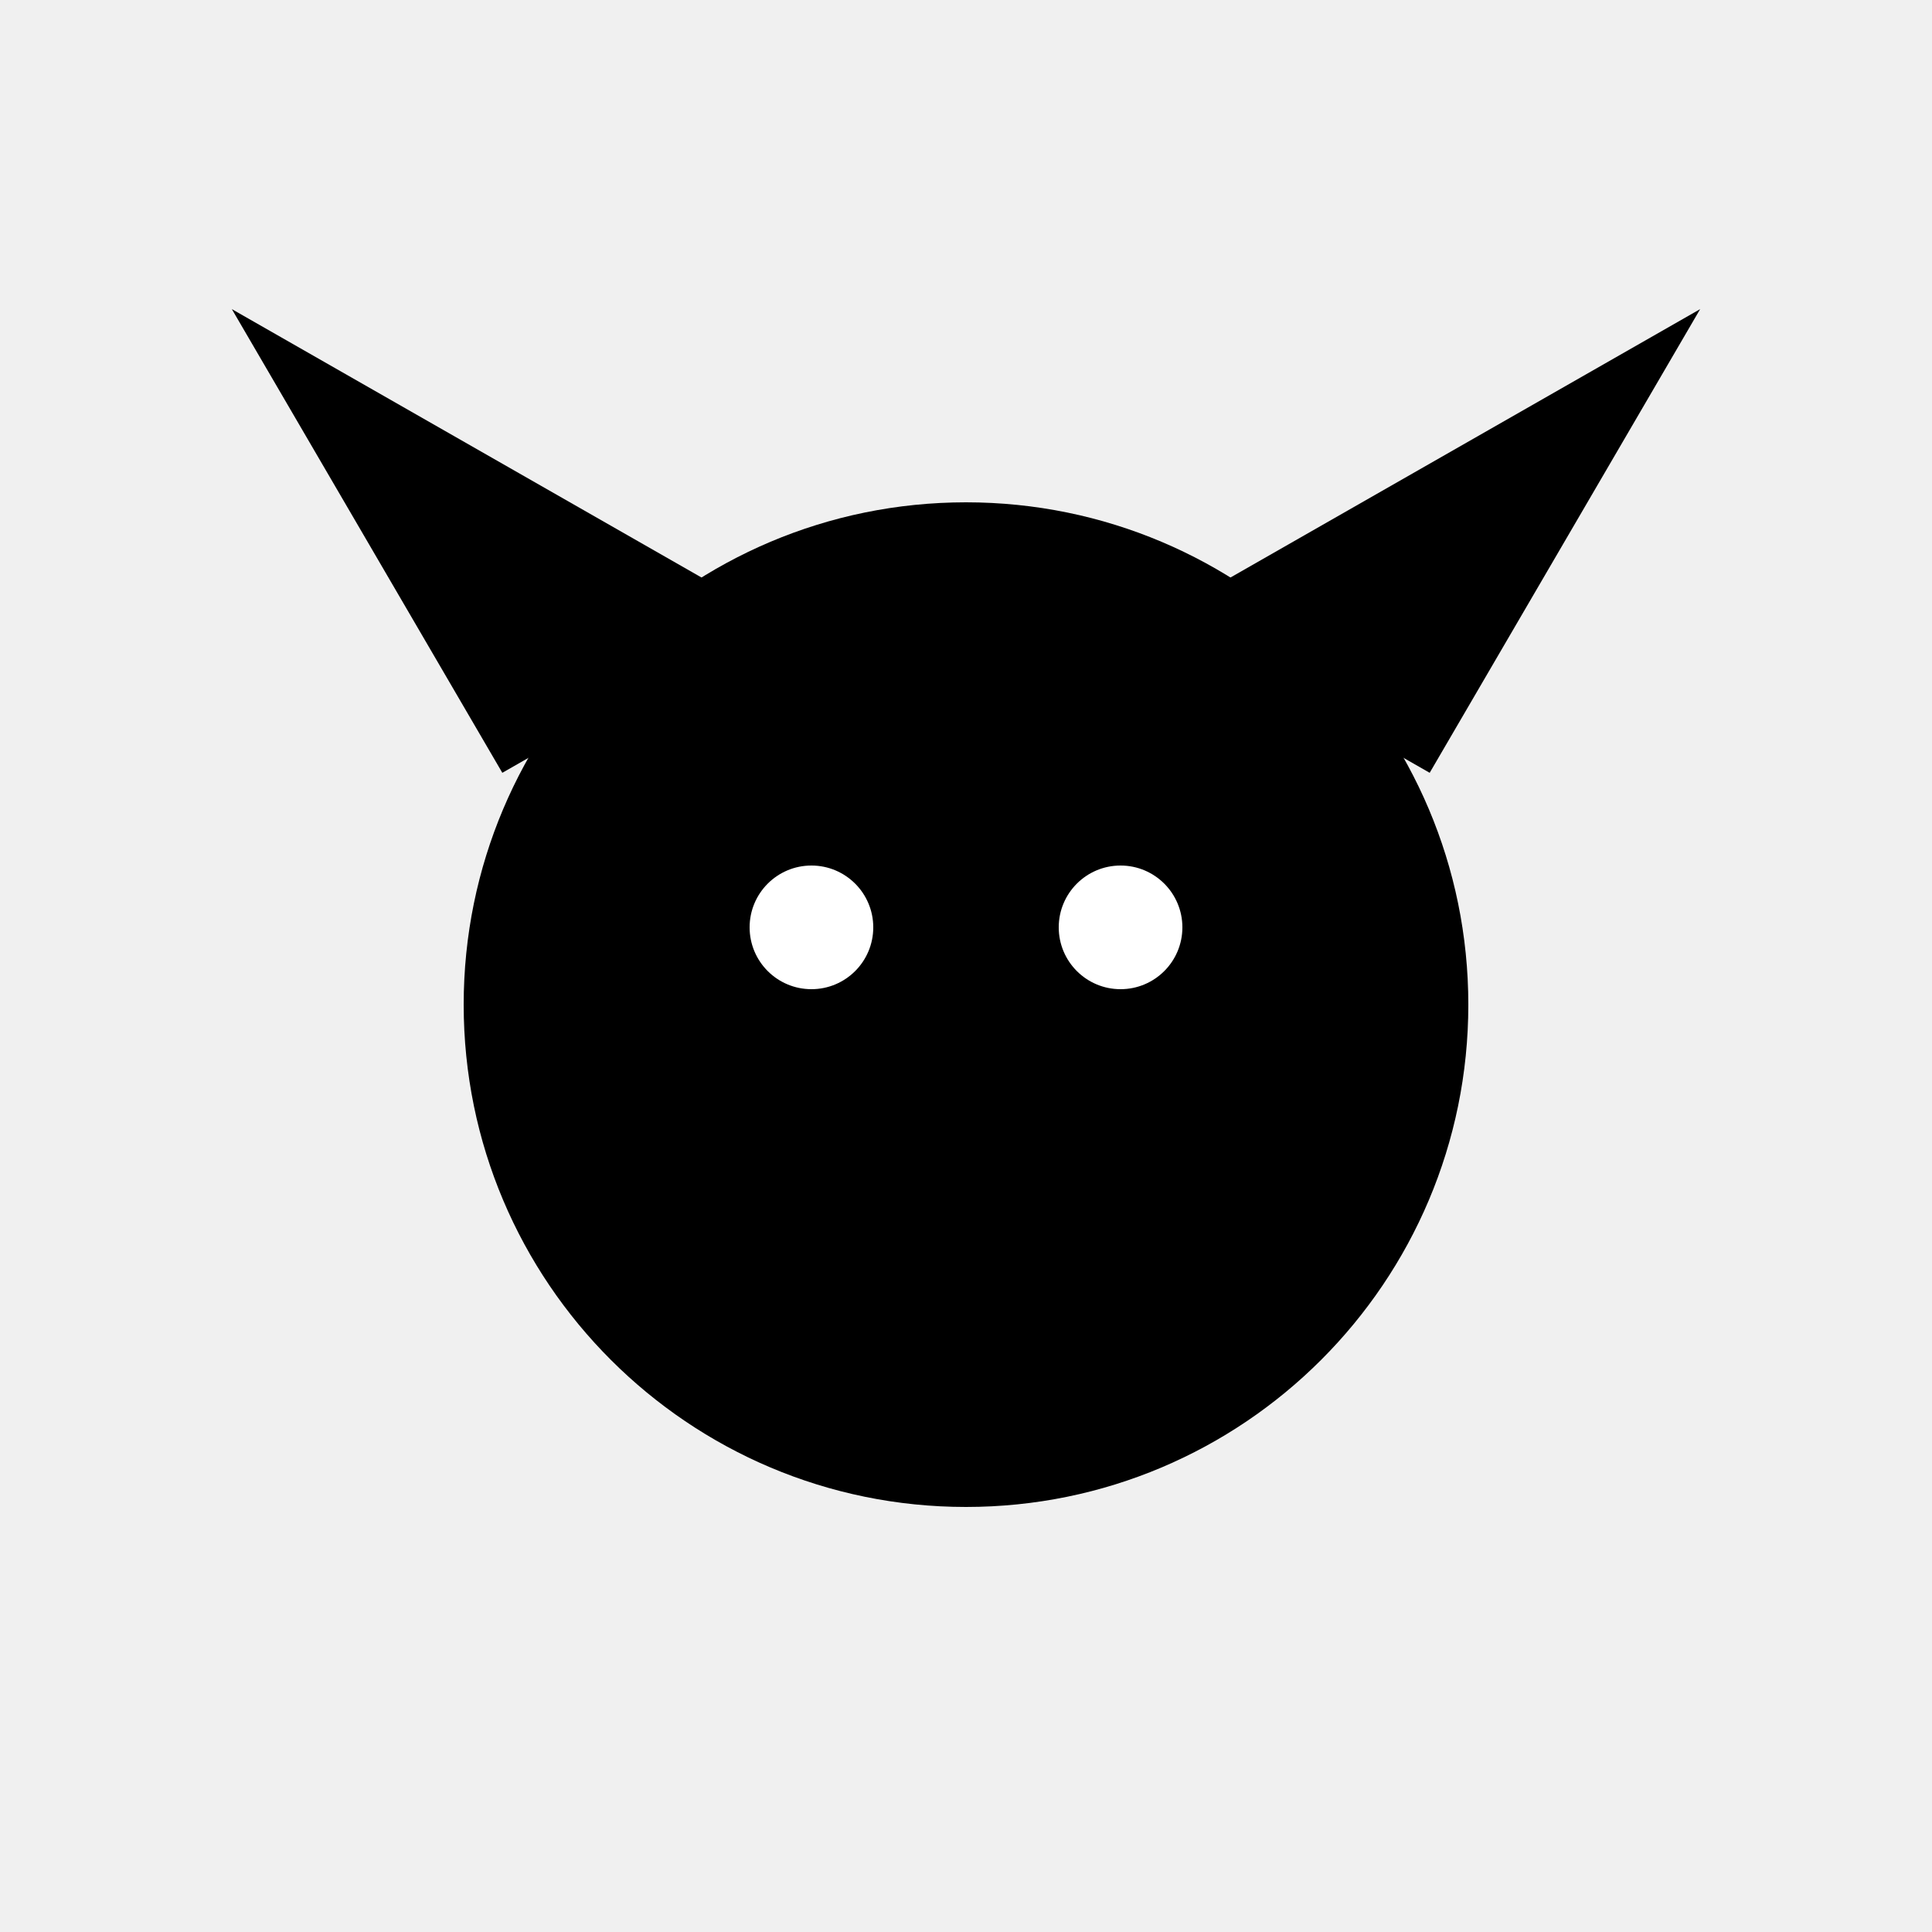
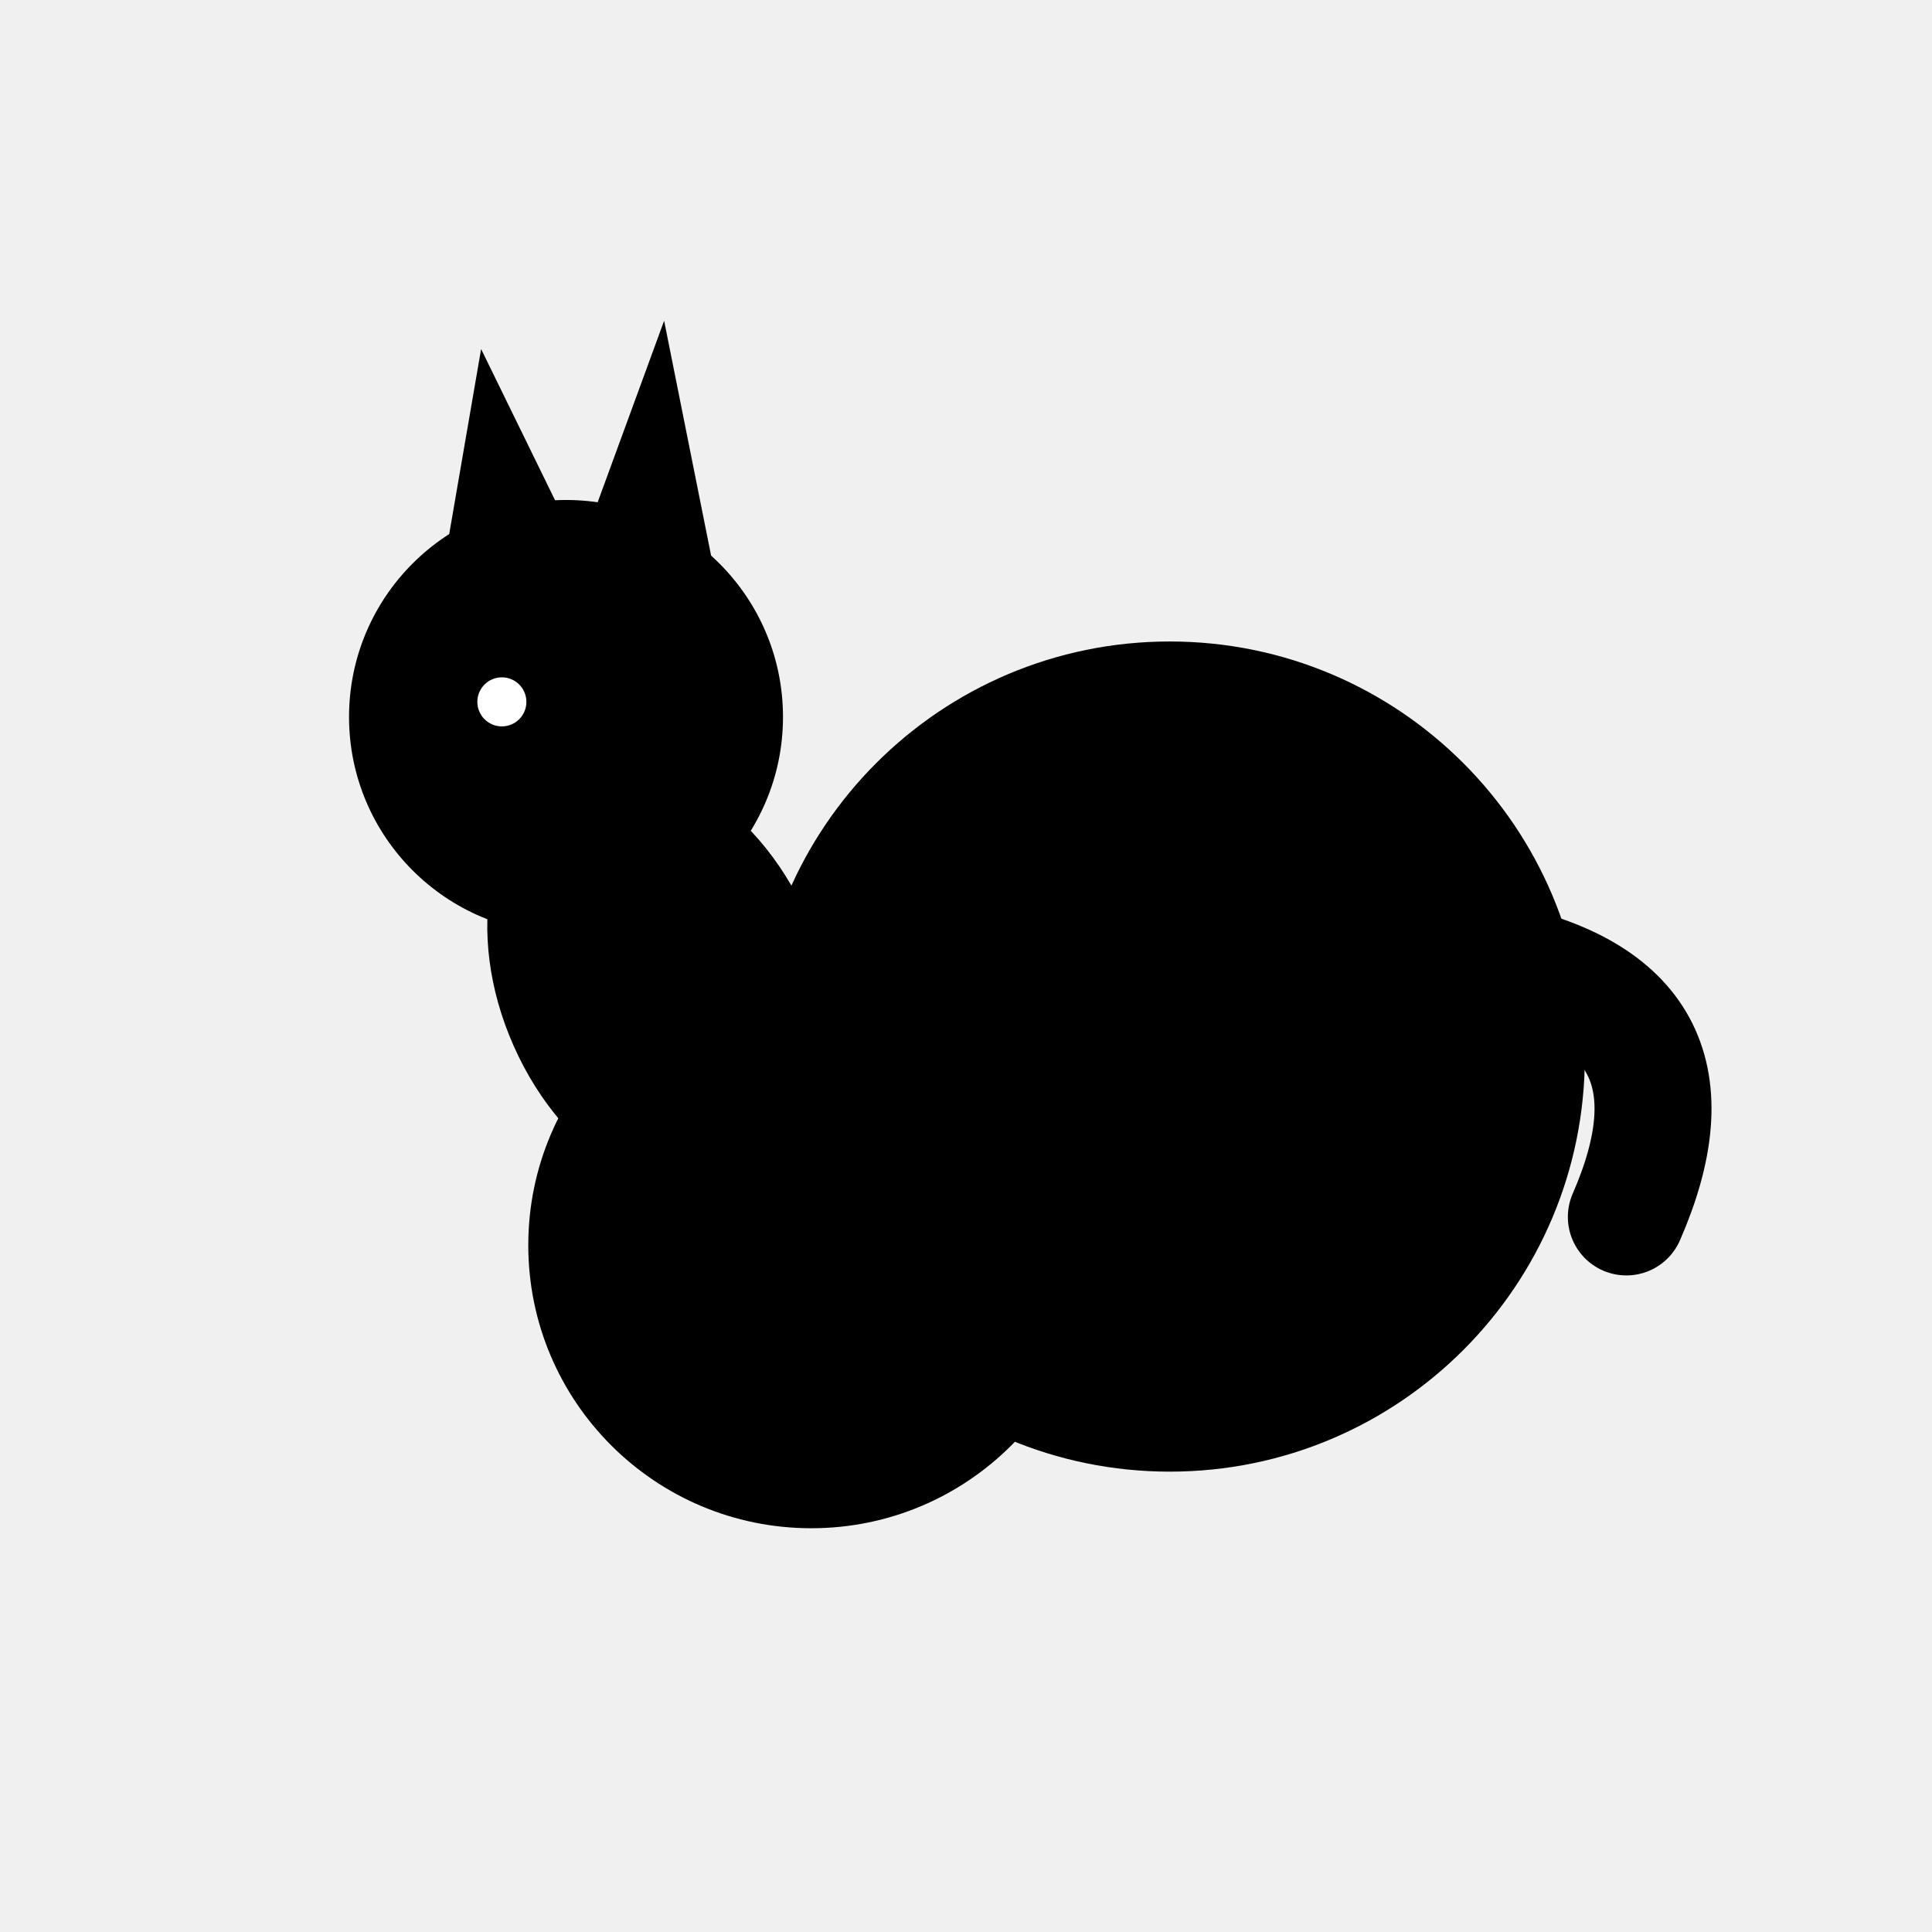
- <svg xmlns="http://www.w3.org/2000/svg" viewBox="0 0 100 100">
-   <path d="M 26 40 L 12 16 L 40 32 Z" fill="#000000" />
-   <path d="M 60 32 L 88 16 L 74 40 Z" fill="#000000" />
-   <circle cx="50" cy="52" r="26" fill="#000000" />
-   <circle cx="42" cy="48" r="3.2" fill="#ffffff" />
-   <circle cx="58" cy="48" r="3.2" fill="#ffffff" />
+ <svg xmlns="http://www.w3.org/2000/svg" viewBox="0 0 1024 1024">
+   <g fill="#000000">
+     <path d="M 795 510 Q 910 535 862 645" stroke="#000000" stroke-width="62" stroke-linecap="round" fill="none" />
+     <circle cx="620" cy="560" r="220" />
+     <circle cx="430" cy="660" r="150" />
+     <ellipse cx="350" cy="520" rx="85" ry="120" transform="rotate(-24 350 520)" />
+     <circle cx="300" cy="380" r="115" />
+     <path d="M 230 330 L 255 185 L 322 322 Z" />
+     <path d="M 300 312 L 352 170 L 382 320 Z" />
+   </g>
+   <circle cx="266" cy="372" r="13" fill="#ffffff" />
</svg>
